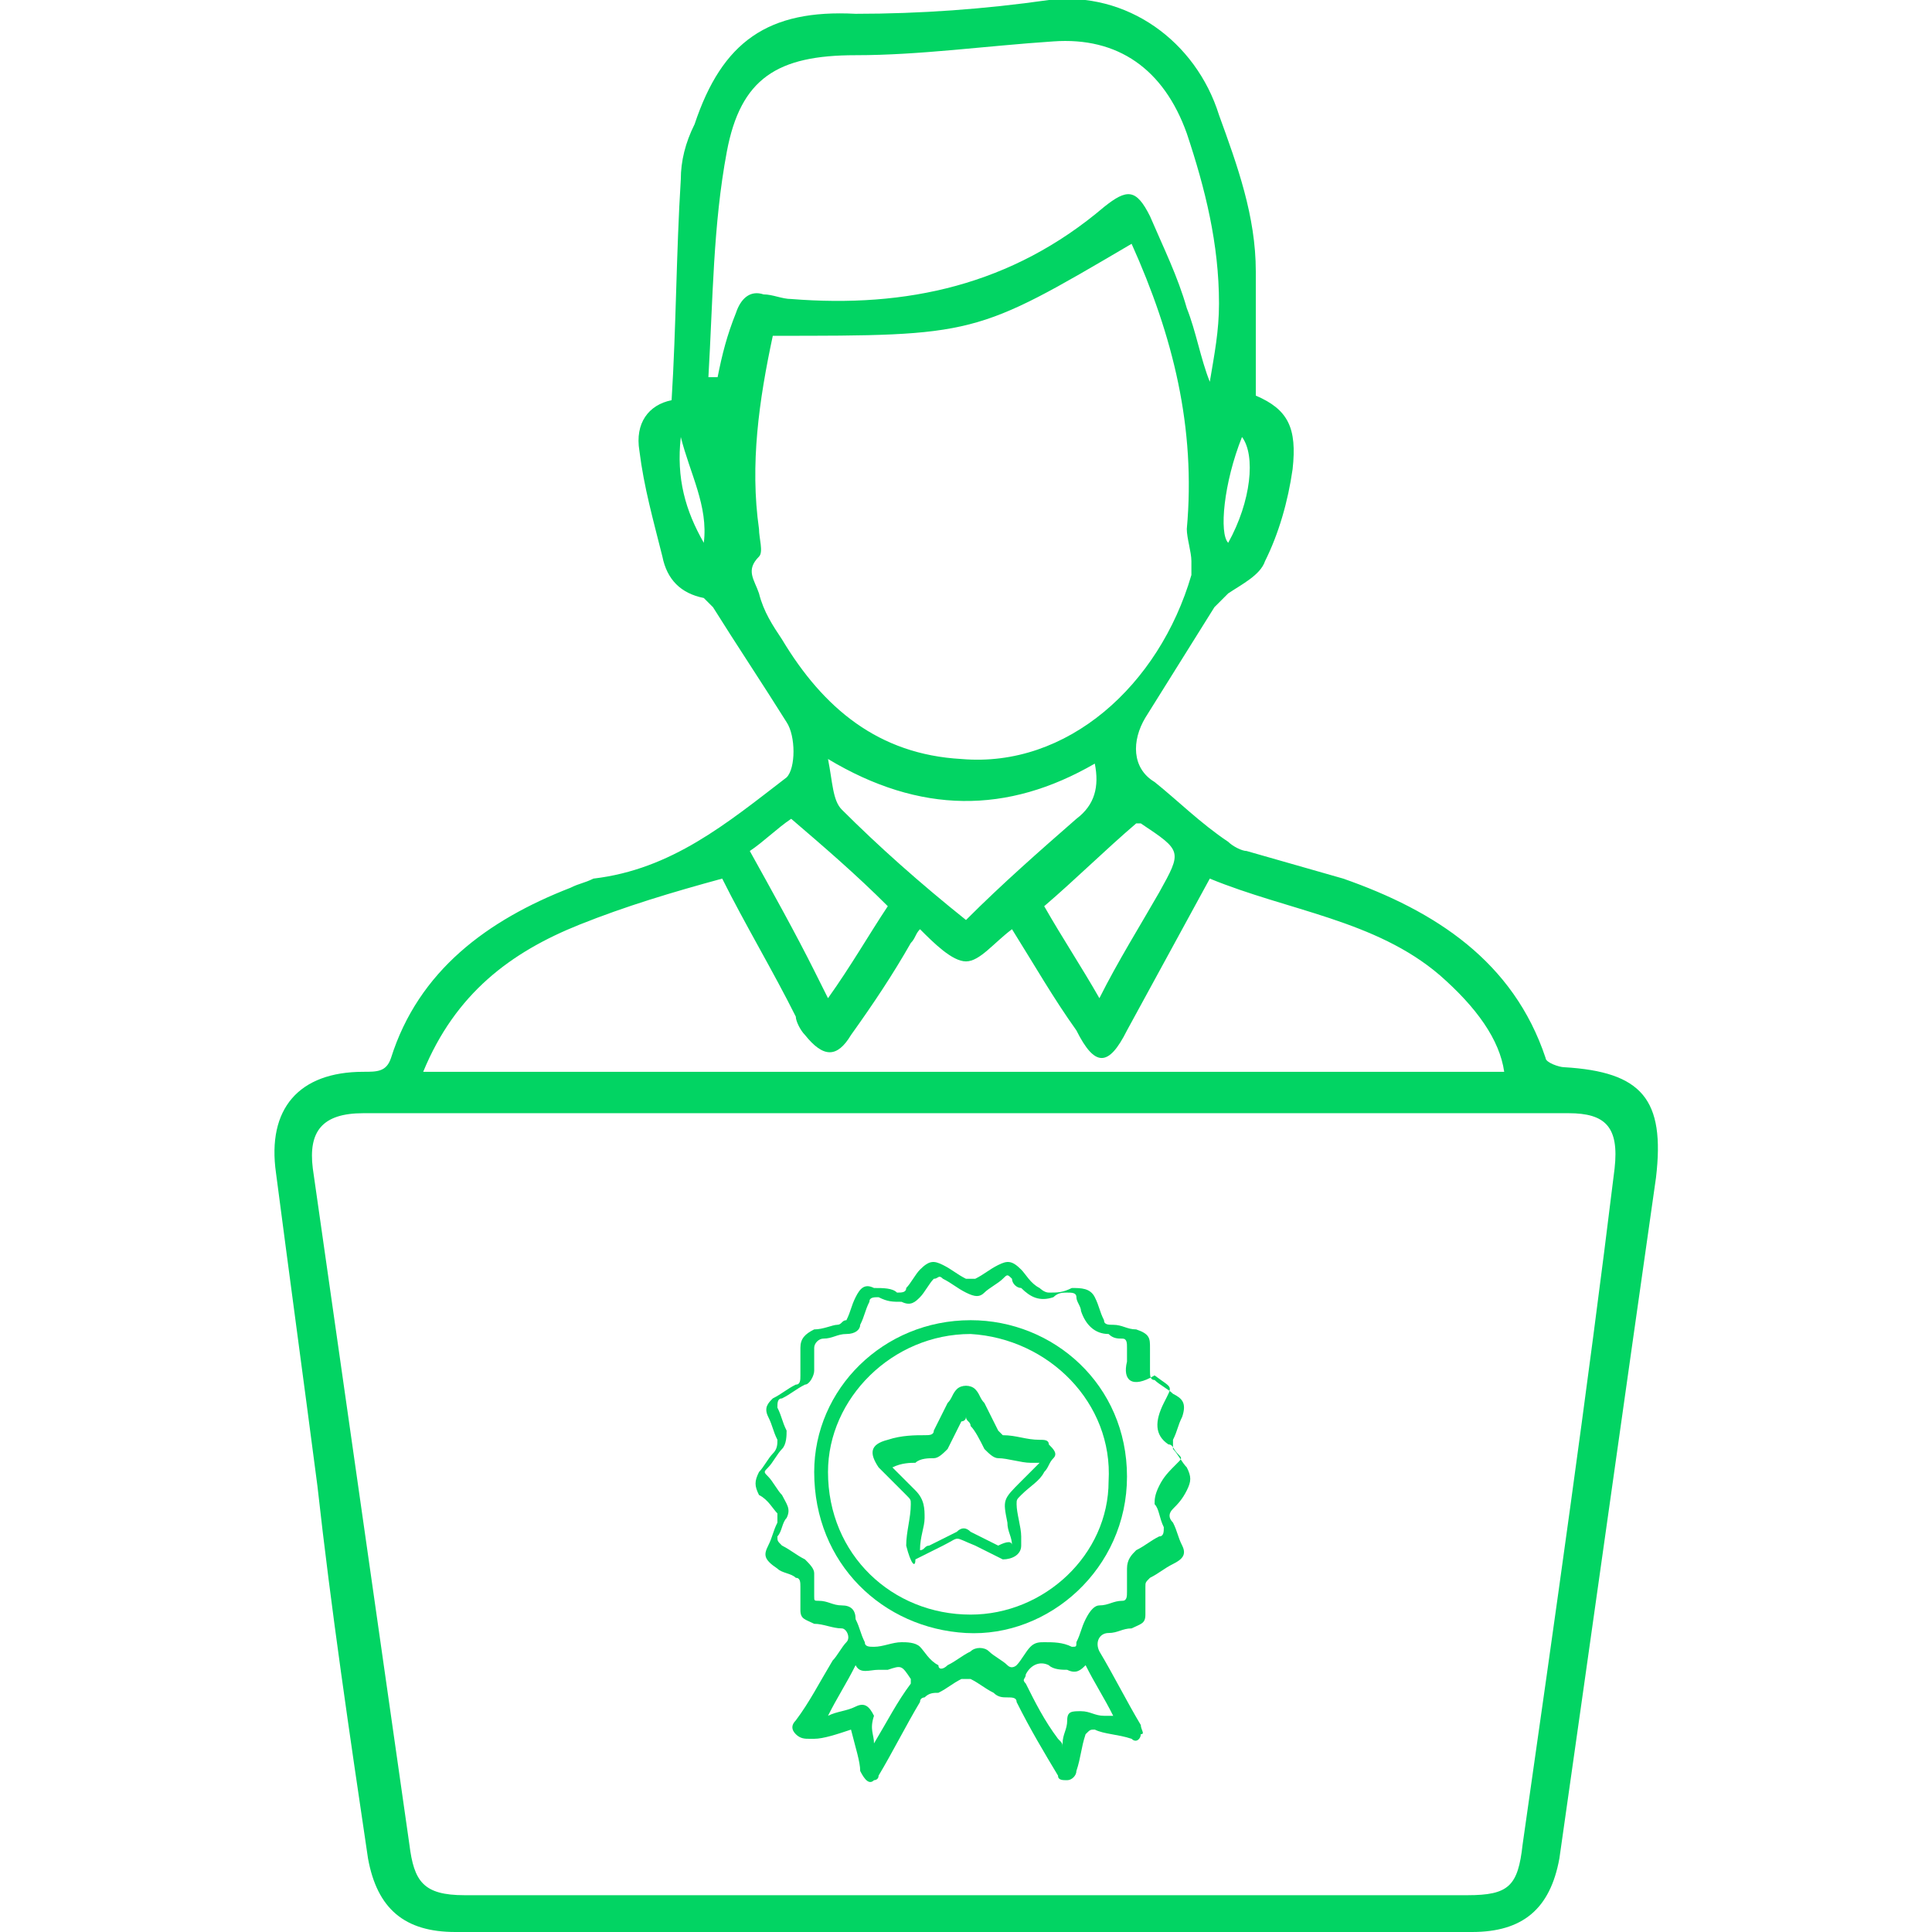
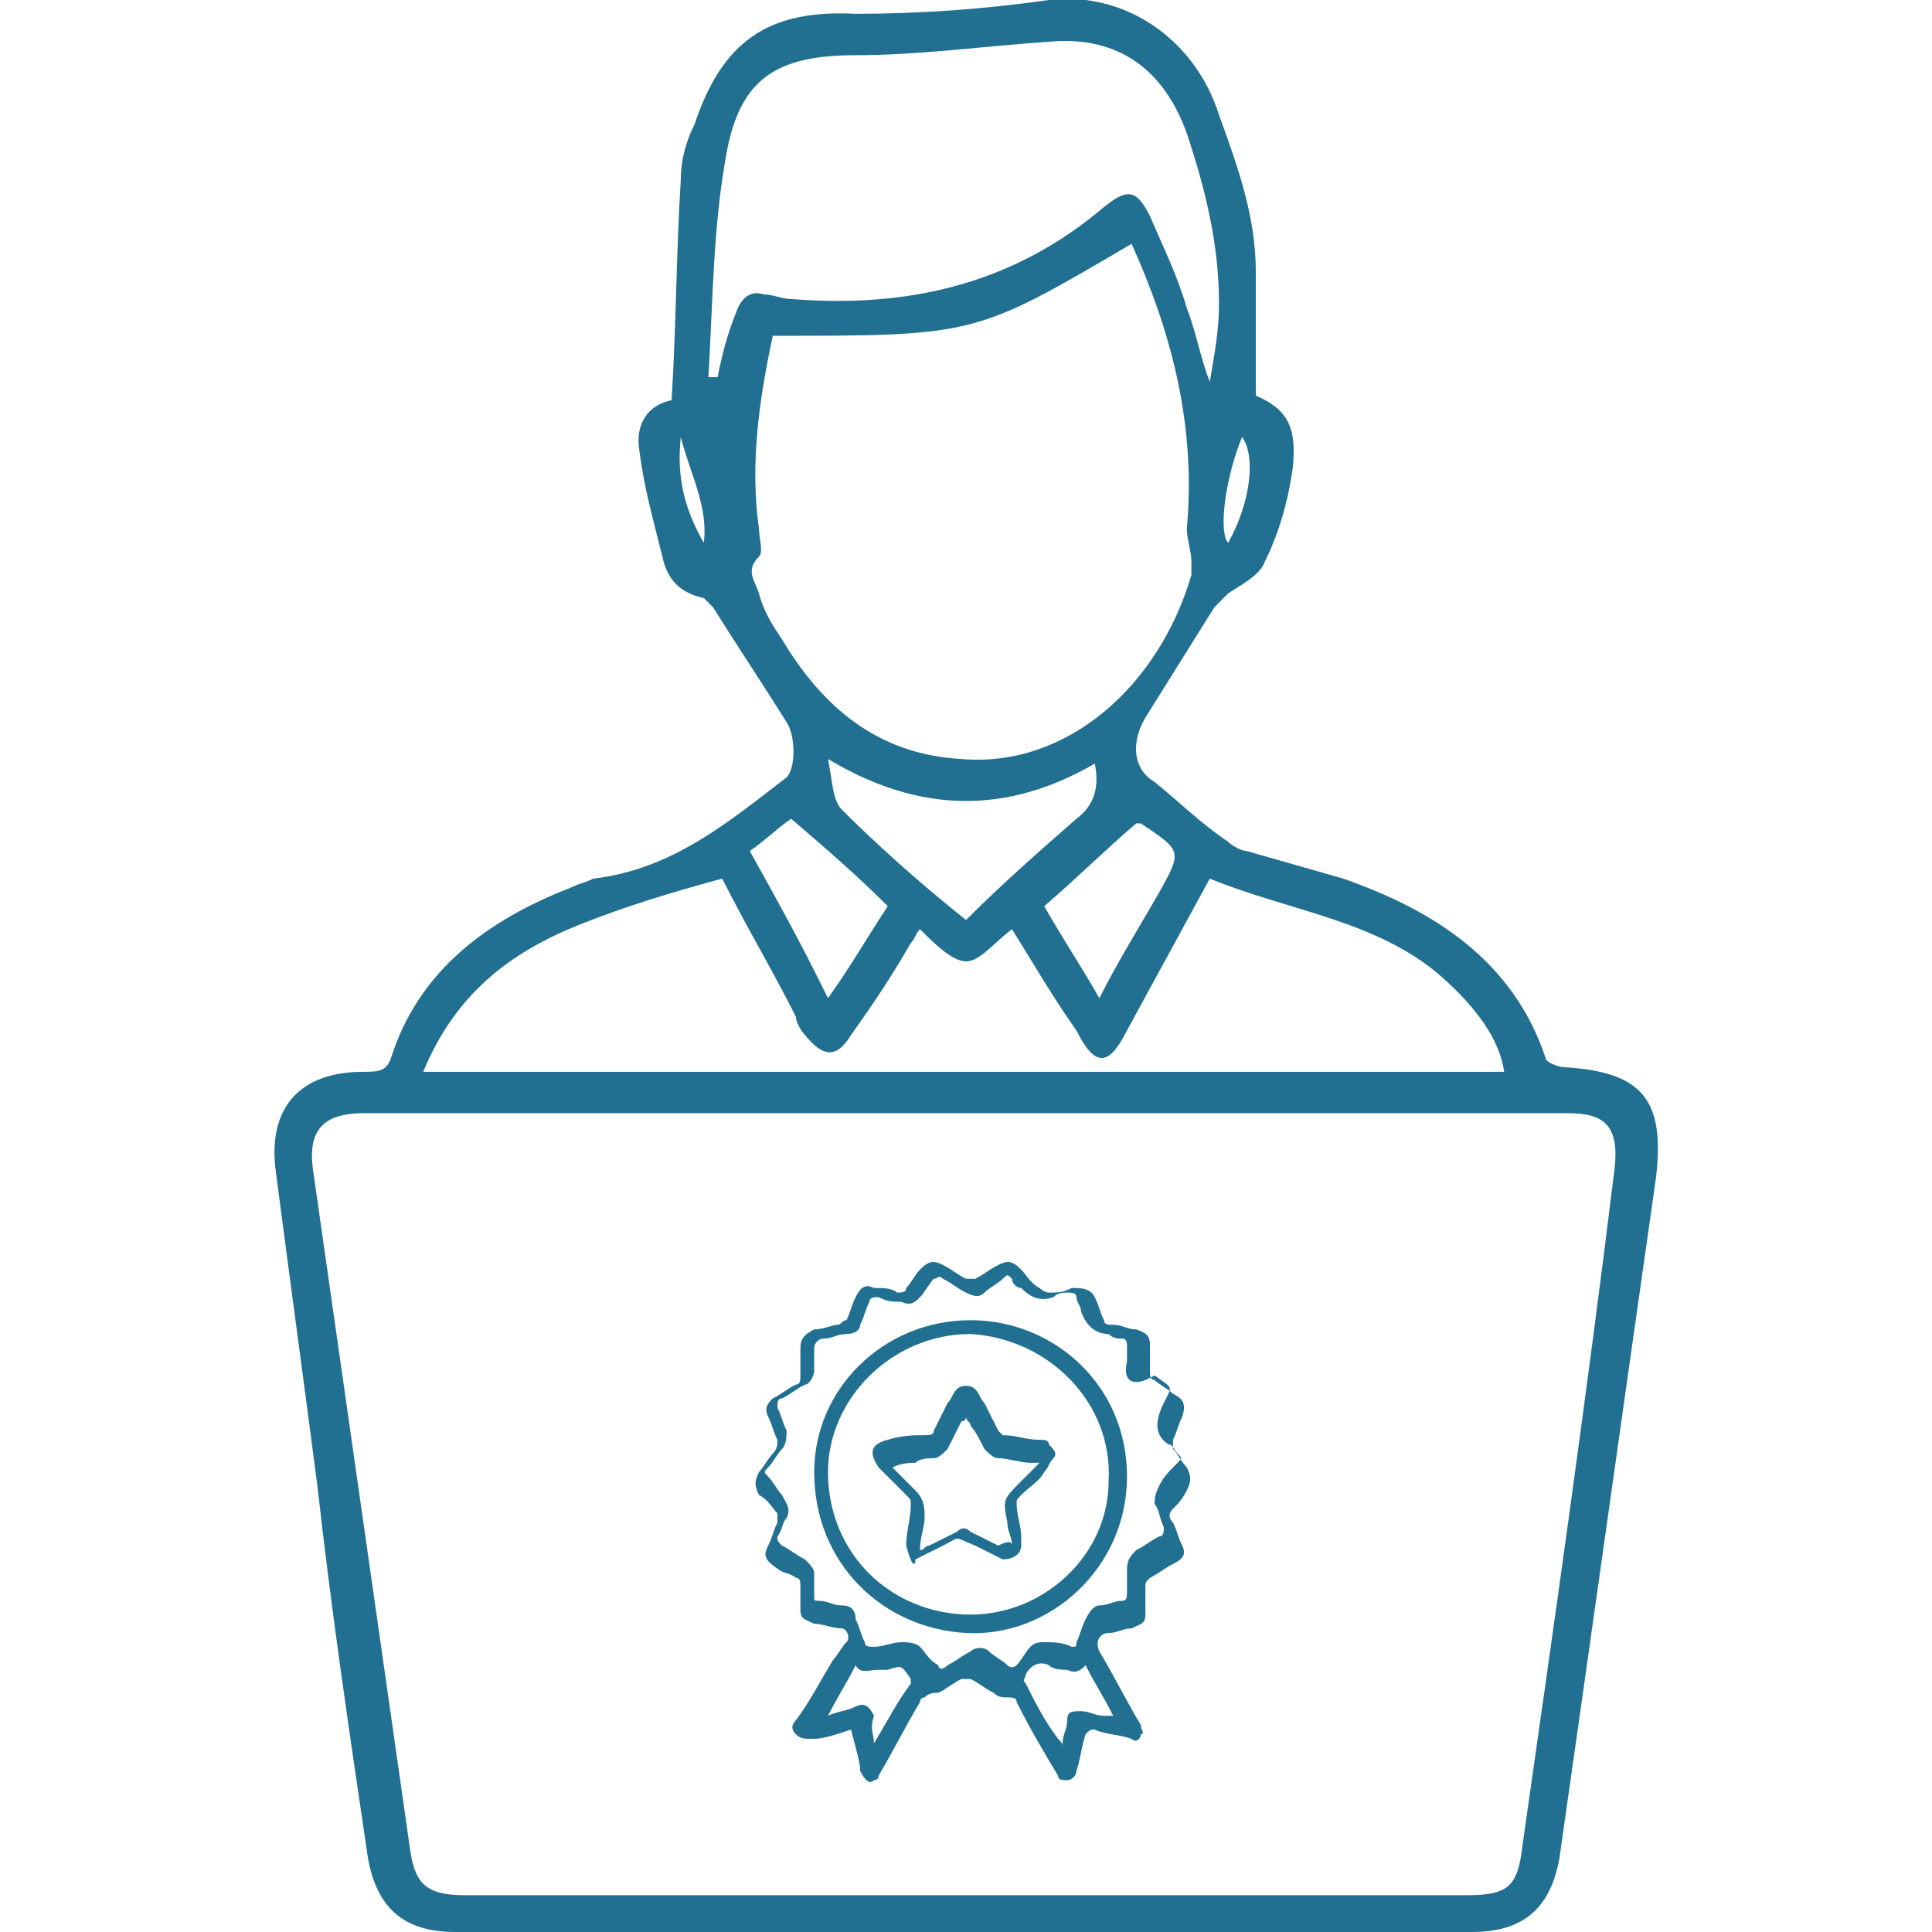
<svg xmlns="http://www.w3.org/2000/svg" version="1.1" id="Layer_1" x="0px" y="0px" viewBox="0 0 42 42" style="enable-background:new 0 0 42 42;" xml:space="preserve">
  <style type="text/css">
- 	.st0{fill:#02D463;}
+ 	.st0{fill:#217091;}
</style>
  <g>
    <g>
      <path class="st0" d="M18.5,37.6c-0.3,0.1-0.6,0.2-0.8,0.2c0,0-0.1,0-0.1,0c-0.1,0-0.2,0-0.3-0.1c-0.1-0.1-0.1-0.2,0-0.3    c0.3-0.4,0.5-0.8,0.8-1.3c0.1-0.1,0.2-0.3,0.3-0.4c0.1-0.1,0-0.3-0.1-0.3c-0.2,0-0.4-0.1-0.6-0.1c-0.2-0.1-0.3-0.1-0.3-0.3    c0-0.2,0-0.4,0-0.5c0-0.1,0-0.2-0.1-0.2c-0.1-0.1-0.3-0.1-0.4-0.2c-0.3-0.2-0.3-0.3-0.2-0.5c0.1-0.2,0.1-0.3,0.2-0.5    c0-0.1,0-0.1,0-0.2c-0.1-0.1-0.2-0.3-0.4-0.4c-0.1-0.2-0.1-0.3,0-0.5c0.1-0.1,0.2-0.3,0.3-0.4c0.1-0.1,0.1-0.2,0.1-0.3    c-0.1-0.2-0.1-0.3-0.2-0.5c-0.1-0.2,0-0.3,0.1-0.4c0.2-0.1,0.3-0.2,0.5-0.3c0.1,0,0.1-0.1,0.1-0.2c0-0.2,0-0.4,0-0.6    c0-0.2,0.1-0.3,0.3-0.4c0.2,0,0.4-0.1,0.5-0.1c0.1,0,0.1-0.1,0.2-0.1c0.1-0.2,0.1-0.3,0.2-0.5c0.1-0.2,0.2-0.3,0.4-0.2    c0.2,0,0.4,0,0.5,0.1c0.1,0,0.2,0,0.2-0.1c0.1-0.1,0.2-0.3,0.3-0.4c0.2-0.2,0.3-0.2,0.5-0.1c0.2,0.1,0.3,0.2,0.5,0.3    c0.1,0,0.1,0,0.2,0c0.2-0.1,0.3-0.2,0.5-0.3c0.2-0.1,0.3-0.1,0.5,0.1c0.1,0.1,0.2,0.3,0.4,0.4c0,0,0.1,0.1,0.2,0.1    c0.2,0,0.3,0,0.5-0.1c0.2,0,0.4,0,0.5,0.2c0.1,0.2,0.1,0.3,0.2,0.5c0,0.1,0.1,0.1,0.2,0.1c0.2,0,0.3,0.1,0.5,0.1    c0.3,0.1,0.3,0.2,0.3,0.4c0,0.2,0,0.3,0,0.5c0,0.1,0,0.2,0.1,0.2c0.1,0.1,0.3,0.2,0.4,0.3c0.2,0.1,0.3,0.2,0.2,0.5    c-0.1,0.2-0.1,0.3-0.2,0.5c0,0.1,0,0.1,0,0.2c0.1,0.1,0.2,0.3,0.3,0.4c0.1,0.2,0.1,0.3,0,0.5c-0.1,0.2-0.2,0.3-0.3,0.4    c-0.1,0.1-0.1,0.2,0,0.3c0.1,0.2,0.1,0.3,0.2,0.5c0.1,0.2,0,0.3-0.2,0.4c-0.2,0.1-0.3,0.2-0.5,0.3c-0.1,0.1-0.1,0.1-0.1,0.2    c0,0.2,0,0.4,0,0.6c0,0.2-0.1,0.2-0.3,0.3c-0.2,0-0.3,0.1-0.5,0.1c-0.2,0-0.3,0.2-0.2,0.4c0.3,0.5,0.6,1.1,0.9,1.6    c0,0.1,0.1,0.2,0,0.2c0,0.1-0.1,0.2-0.2,0.1c-0.3-0.1-0.6-0.1-0.8-0.2c-0.1,0-0.1,0-0.2,0.1c-0.1,0.3-0.1,0.5-0.2,0.8    c0,0.1-0.1,0.2-0.2,0.2c-0.1,0-0.2,0-0.2-0.1c-0.3-0.5-0.6-1-0.9-1.6c0-0.1-0.1-0.1-0.2-0.1c-0.1,0-0.2,0-0.3-0.1    c-0.2-0.1-0.3-0.2-0.5-0.3c-0.1,0-0.1,0-0.2,0c-0.2,0.1-0.3,0.2-0.5,0.3c-0.1,0-0.2,0-0.3,0.1c0,0-0.1,0-0.1,0.1    c-0.3,0.5-0.6,1.1-0.9,1.6c0,0.1-0.1,0.1-0.1,0.1c-0.1,0.1-0.2,0-0.3-0.2C18.7,38.3,18.6,38,18.5,37.6    C18.5,37.7,18.5,37.6,18.5,37.6z M24.5,29.6c0-0.1,0-0.2,0-0.3c0-0.1,0-0.2-0.1-0.2c-0.1,0-0.2,0-0.3-0.1c-0.3,0-0.5-0.2-0.6-0.5    c0-0.1-0.1-0.2-0.1-0.3c0-0.1-0.1-0.1-0.2-0.1c-0.1,0-0.2,0-0.3,0.1c-0.3,0.1-0.5,0-0.7-0.2C22.1,28,22,27.9,22,27.8    c-0.1-0.1-0.1-0.1-0.2,0c-0.1,0.1-0.3,0.2-0.4,0.3c-0.1,0.1-0.2,0.1-0.4,0c-0.2-0.1-0.3-0.2-0.5-0.3c-0.1-0.1-0.1,0-0.2,0    c-0.1,0.1-0.2,0.3-0.3,0.4c-0.1,0.1-0.2,0.2-0.4,0.1c-0.2,0-0.3,0-0.5-0.1c-0.1,0-0.2,0-0.2,0.1c-0.1,0.2-0.1,0.3-0.2,0.5    c0,0.1-0.1,0.2-0.3,0.2c-0.2,0-0.3,0.1-0.5,0.1c-0.1,0-0.2,0.1-0.2,0.2c0,0.2,0,0.3,0,0.5c0,0.1-0.1,0.3-0.2,0.3    c-0.2,0.1-0.3,0.2-0.5,0.3c-0.1,0-0.1,0.1-0.1,0.2c0.1,0.2,0.1,0.3,0.2,0.5c0,0.1,0,0.3-0.1,0.4c-0.1,0.1-0.2,0.3-0.3,0.4    c-0.1,0.1-0.1,0.1,0,0.2c0.1,0.1,0.2,0.3,0.3,0.4c0.1,0.2,0.2,0.3,0.1,0.5c-0.1,0.1-0.1,0.3-0.2,0.4c0,0.1,0,0.1,0.1,0.2    c0.2,0.1,0.3,0.2,0.5,0.3c0.1,0.1,0.2,0.2,0.2,0.3c0,0.2,0,0.4,0,0.5c0,0.1,0,0.1,0.1,0.1c0.2,0,0.3,0.1,0.5,0.1    c0.2,0,0.3,0.1,0.3,0.3c0.1,0.2,0.1,0.3,0.2,0.5c0,0.1,0.1,0.1,0.2,0.1c0.2,0,0.4-0.1,0.6-0.1c0.1,0,0.3,0,0.4,0.1    c0.1,0.1,0.2,0.3,0.4,0.4c0,0.1,0.1,0.1,0.2,0c0.2-0.1,0.3-0.2,0.5-0.3c0.1-0.1,0.3-0.1,0.4,0c0.1,0.1,0.3,0.2,0.4,0.3    c0.1,0.1,0.2,0,0.2,0c0.1-0.1,0.2-0.3,0.3-0.4c0.1-0.1,0.2-0.1,0.3-0.1c0.2,0,0.4,0,0.6,0.1c0.1,0,0.1,0,0.1-0.1    c0.1-0.2,0.1-0.3,0.2-0.5s0.2-0.3,0.3-0.3c0.2,0,0.3-0.1,0.5-0.1c0.1,0,0.1-0.1,0.1-0.2c0-0.2,0-0.3,0-0.5c0-0.2,0.1-0.3,0.2-0.4    c0.2-0.1,0.3-0.2,0.5-0.3c0.1,0,0.1-0.1,0.1-0.2c-0.1-0.2-0.1-0.4-0.2-0.5c0-0.1,0-0.2,0.1-0.4c0.1-0.2,0.2-0.3,0.4-0.5    c0.1-0.1,0.1-0.1,0-0.2c-0.1-0.1-0.1-0.2-0.2-0.2c-0.3-0.2-0.3-0.5-0.1-0.9c0.2-0.4,0.2-0.3-0.2-0.6C24.6,30.2,24.4,30,24.5,29.6z     M23.1,38c0-0.1,0-0.1,0-0.1c0-0.2,0.1-0.3,0.1-0.5c0-0.2,0.1-0.2,0.3-0.2c0.2,0,0.3,0.1,0.5,0.1c0.1,0,0.1,0,0.2,0c0,0,0,0,0,0    c-0.2-0.4-0.4-0.7-0.6-1.1c-0.1,0.1-0.2,0.2-0.4,0.1c-0.1,0-0.3,0-0.4-0.1c-0.2-0.1-0.4,0-0.5,0.2c0,0.1-0.1,0.1,0,0.2    c0.2,0.4,0.4,0.8,0.7,1.2C23.1,37.9,23.1,37.9,23.1,38z M19,37.9C19,37.9,19,38,19,37.9C19.1,37.9,19.1,37.9,19,37.9    c0.3-0.5,0.5-0.9,0.8-1.3c0,0,0-0.1,0-0.1c-0.2-0.3-0.2-0.3-0.5-0.2c-0.1,0-0.1,0-0.2,0c-0.2,0-0.4,0.1-0.5-0.1    c-0.2,0.4-0.4,0.7-0.6,1.1c0.2-0.1,0.4-0.1,0.6-0.2c0.2-0.1,0.3,0,0.4,0.2C18.9,37.6,19,37.7,19,37.9z" />
      <path class="st0" d="M21.1,28.7c1.8,0,3.4,1.4,3.4,3.4c0,2-1.7,3.5-3.5,3.4c-1.8-0.1-3.3-1.5-3.3-3.5    C17.7,30.2,19.2,28.7,21.1,28.7z M21.1,35.1c1.6,0,3-1.3,3-2.9c0.1-1.7-1.3-3.1-3-3.2c-1.7,0-3.1,1.4-3.1,3    C18,33.8,19.4,35.1,21.1,35.1z" />
      <path class="st0" d="M19.7,33.6c0-0.3,0.1-0.6,0.1-0.9c0-0.1,0-0.1-0.1-0.2c-0.1-0.1-0.2-0.2-0.3-0.3c-0.1-0.1-0.2-0.2-0.3-0.3    c-0.2-0.3-0.2-0.5,0.2-0.6c0.3-0.1,0.6-0.1,0.8-0.1c0.1,0,0.2,0,0.2-0.1c0.1-0.2,0.2-0.4,0.3-0.6c0.1-0.1,0.1-0.2,0.2-0.3    c0.1-0.1,0.3-0.1,0.4,0c0.1,0.1,0.1,0.2,0.2,0.3c0.1,0.2,0.2,0.4,0.3,0.6c0,0,0.1,0.1,0.1,0.1c0.3,0,0.5,0.1,0.8,0.1    c0.1,0,0.2,0,0.2,0.1c0.1,0.1,0.2,0.2,0.1,0.3c-0.1,0.1-0.1,0.2-0.2,0.3c-0.1,0.2-0.3,0.3-0.5,0.5c-0.1,0.1-0.1,0.1-0.1,0.2    c0,0.2,0.1,0.5,0.1,0.7c0,0.1,0,0.1,0,0.2c0,0.2-0.2,0.3-0.4,0.3c-0.2-0.1-0.4-0.2-0.6-0.3c-0.5-0.2-0.3-0.2-0.7,0    c-0.2,0.1-0.4,0.2-0.6,0.3C19.9,34.1,19.8,34,19.7,33.6C19.8,33.7,19.8,33.7,19.7,33.6C19.7,33.6,19.7,33.6,19.7,33.6z M22,33.6    c0-0.2-0.1-0.3-0.1-0.5c-0.1-0.5-0.1-0.5,0.3-0.9c0.1-0.1,0.2-0.2,0.4-0.4c-0.1,0-0.1,0-0.2,0c-0.2,0-0.5-0.1-0.7-0.1    c-0.1,0-0.2-0.1-0.3-0.2c-0.1-0.2-0.2-0.4-0.3-0.5c0-0.1-0.1-0.1-0.1-0.2c0,0.1-0.1,0.1-0.1,0.1c-0.1,0.2-0.2,0.4-0.3,0.6    c-0.1,0.1-0.2,0.2-0.3,0.2c-0.1,0-0.3,0-0.4,0.1c-0.1,0-0.3,0-0.5,0.1c0.2,0.2,0.3,0.3,0.5,0.5c0.2,0.2,0.2,0.4,0.2,0.6    c0,0.2-0.1,0.4-0.1,0.7c0.1,0,0.1-0.1,0.2-0.1c0.2-0.1,0.4-0.2,0.6-0.3c0.1-0.1,0.2-0.1,0.3,0c0.2,0.1,0.4,0.2,0.6,0.3    C21.9,33.5,22,33.5,22,33.6z" />
    </g>
    <path class="st0" d="M14.6,8.7c0.1-1.6,0.1-3.2,0.2-4.8c0-0.4,0.1-0.8,0.3-1.2c0.6-1.8,1.6-2.5,3.5-2.4c1.4,0,2.8-0.1,4.2-0.3   c1.7-0.2,3.2,0.9,3.7,2.5c0.4,1.1,0.8,2.2,0.8,3.4c0,0.9,0,1.8,0,2.7c0.7,0.3,0.9,0.7,0.8,1.6c-0.1,0.7-0.3,1.4-0.6,2   c-0.1,0.3-0.5,0.5-0.8,0.7c-0.1,0.1-0.2,0.2-0.3,0.3c-0.5,0.8-1,1.6-1.5,2.4c-0.3,0.5-0.3,1.1,0.2,1.4c0.5,0.4,1,0.9,1.6,1.3   c0.1,0.1,0.3,0.2,0.4,0.2c0.7,0.2,1.4,0.4,2.1,0.6c2,0.7,3.7,1.8,4.4,3.9c0,0.1,0.3,0.2,0.4,0.2c1.7,0.1,2.2,0.7,2,2.4   c-0.7,4.9-1.4,9.9-2.1,14.8C33.7,41.5,33.1,42,32,42c-7.3,0-14.7,0-22.1,0c-1.1,0-1.7-0.5-1.9-1.6c-0.4-2.7-0.8-5.4-1.1-8.1   C6.6,30,6.3,27.8,6,25.5c-0.2-1.4,0.5-2.2,1.9-2.2c0.3,0,0.5,0,0.6-0.3c0.6-1.9,2.1-3,3.9-3.7c0.2-0.1,0.3-0.1,0.5-0.2   c1.7-0.2,2.9-1.2,4.2-2.2c0.2-0.2,0.2-0.9,0-1.2c-0.5-0.8-1.1-1.7-1.6-2.5c-0.1-0.1-0.2-0.2-0.2-0.2c-0.5-0.1-0.8-0.4-0.9-0.9   c-0.2-0.8-0.4-1.5-0.5-2.3C13.8,9.2,14.1,8.8,14.6,8.7z M21,24.2C21,24.2,21,24.2,21,24.2c-4.4,0-8.7,0-13.1,0   c-0.9,0-1.2,0.4-1.1,1.2c0.7,4.9,1.4,9.8,2.1,14.7c0.1,0.8,0.3,1.1,1.2,1.1c7.3,0,14.5,0,21.8,0c0.9,0,1.1-0.2,1.2-1.1   c0.7-4.9,1.4-9.8,2-14.7c0.1-0.9-0.2-1.2-1-1.2C29.8,24.2,25.4,24.2,21,24.2z M16.8,7.3c-0.3,1.4-0.5,2.8-0.3,4.2   c0,0.2,0.1,0.5,0,0.6c-0.3,0.3-0.1,0.5,0,0.8c0.1,0.4,0.3,0.7,0.5,1c0.9,1.5,2.1,2.5,3.9,2.6c2.3,0.2,4.3-1.6,5-4   c0-0.1,0-0.2,0-0.3c0-0.2-0.1-0.5-0.1-0.7c0.2-2.2-0.3-4.2-1.2-6.2C21.2,7.3,21.2,7.3,16.8,7.3z M9.2,23.3c7.9,0,15.7,0,23.5,0   c-0.1-0.7-0.6-1.4-1.4-2.1c-1.4-1.2-3.3-1.4-5-2.1c-0.6,1.1-1.2,2.2-1.8,3.3c-0.4,0.8-0.7,0.8-1.1,0c-0.5-0.7-0.9-1.4-1.4-2.2   c-0.4,0.3-0.7,0.7-1,0.7c-0.3,0-0.7-0.4-1-0.7c-0.1,0.1-0.1,0.2-0.2,0.3c-0.4,0.7-0.8,1.3-1.3,2c-0.3,0.5-0.6,0.5-1,0   c-0.1-0.1-0.2-0.3-0.2-0.4c-0.5-1-1.1-2-1.6-3c-1.1,0.3-2.1,0.6-3.1,1C11.1,20.7,9.9,21.6,9.2,23.3z M15.4,8.2c0.1,0,0.1,0,0.2,0   c0.1-0.5,0.2-0.9,0.4-1.4c0.1-0.3,0.3-0.5,0.6-0.4c0.2,0,0.4,0.1,0.6,0.1C19.7,6.7,22,6.2,24,4.5c0.5-0.4,0.7-0.4,1,0.2   c0.3,0.7,0.6,1.3,0.8,2c0.2,0.5,0.3,1.1,0.5,1.6c0.1-0.6,0.2-1.1,0.2-1.7c0-1.3-0.3-2.5-0.7-3.7c-0.5-1.4-1.5-2.1-2.9-2   C21.4,1,20,1.2,18.6,1.2c-1.7,0-2.5,0.5-2.8,2.1C15.5,4.9,15.5,6.5,15.4,8.2z M21,20c0.8-0.8,1.6-1.5,2.4-2.2   c0.4-0.3,0.5-0.7,0.4-1.2c-1.9,1.1-3.8,1.1-5.8-0.1c0.1,0.5,0.1,0.9,0.3,1.1C19.1,18.4,20,19.2,21,20z M18,21.7   c0.5-0.7,0.9-1.4,1.3-2c-0.7-0.7-1.4-1.3-2.1-1.9c-0.3,0.2-0.6,0.5-0.9,0.7c0.5,0.9,1,1.8,1.4,2.6C17.8,21.3,17.9,21.5,18,21.7z    M23.9,21.7c0.4-0.8,0.9-1.6,1.3-2.3c0.5-0.9,0.5-0.9-0.4-1.5c0,0-0.1,0-0.1,0c-0.7,0.6-1.3,1.2-2,1.8C23.1,20.4,23.5,21,23.9,21.7   z M26.7,11.8c0.5-0.9,0.6-1.9,0.3-2.3C26.6,10.5,26.5,11.6,26.7,11.8z M15.3,11.8c0.1-0.8-0.3-1.5-0.5-2.3   C14.7,10.4,14.9,11.1,15.3,11.8z" />
  </g>
</svg>
